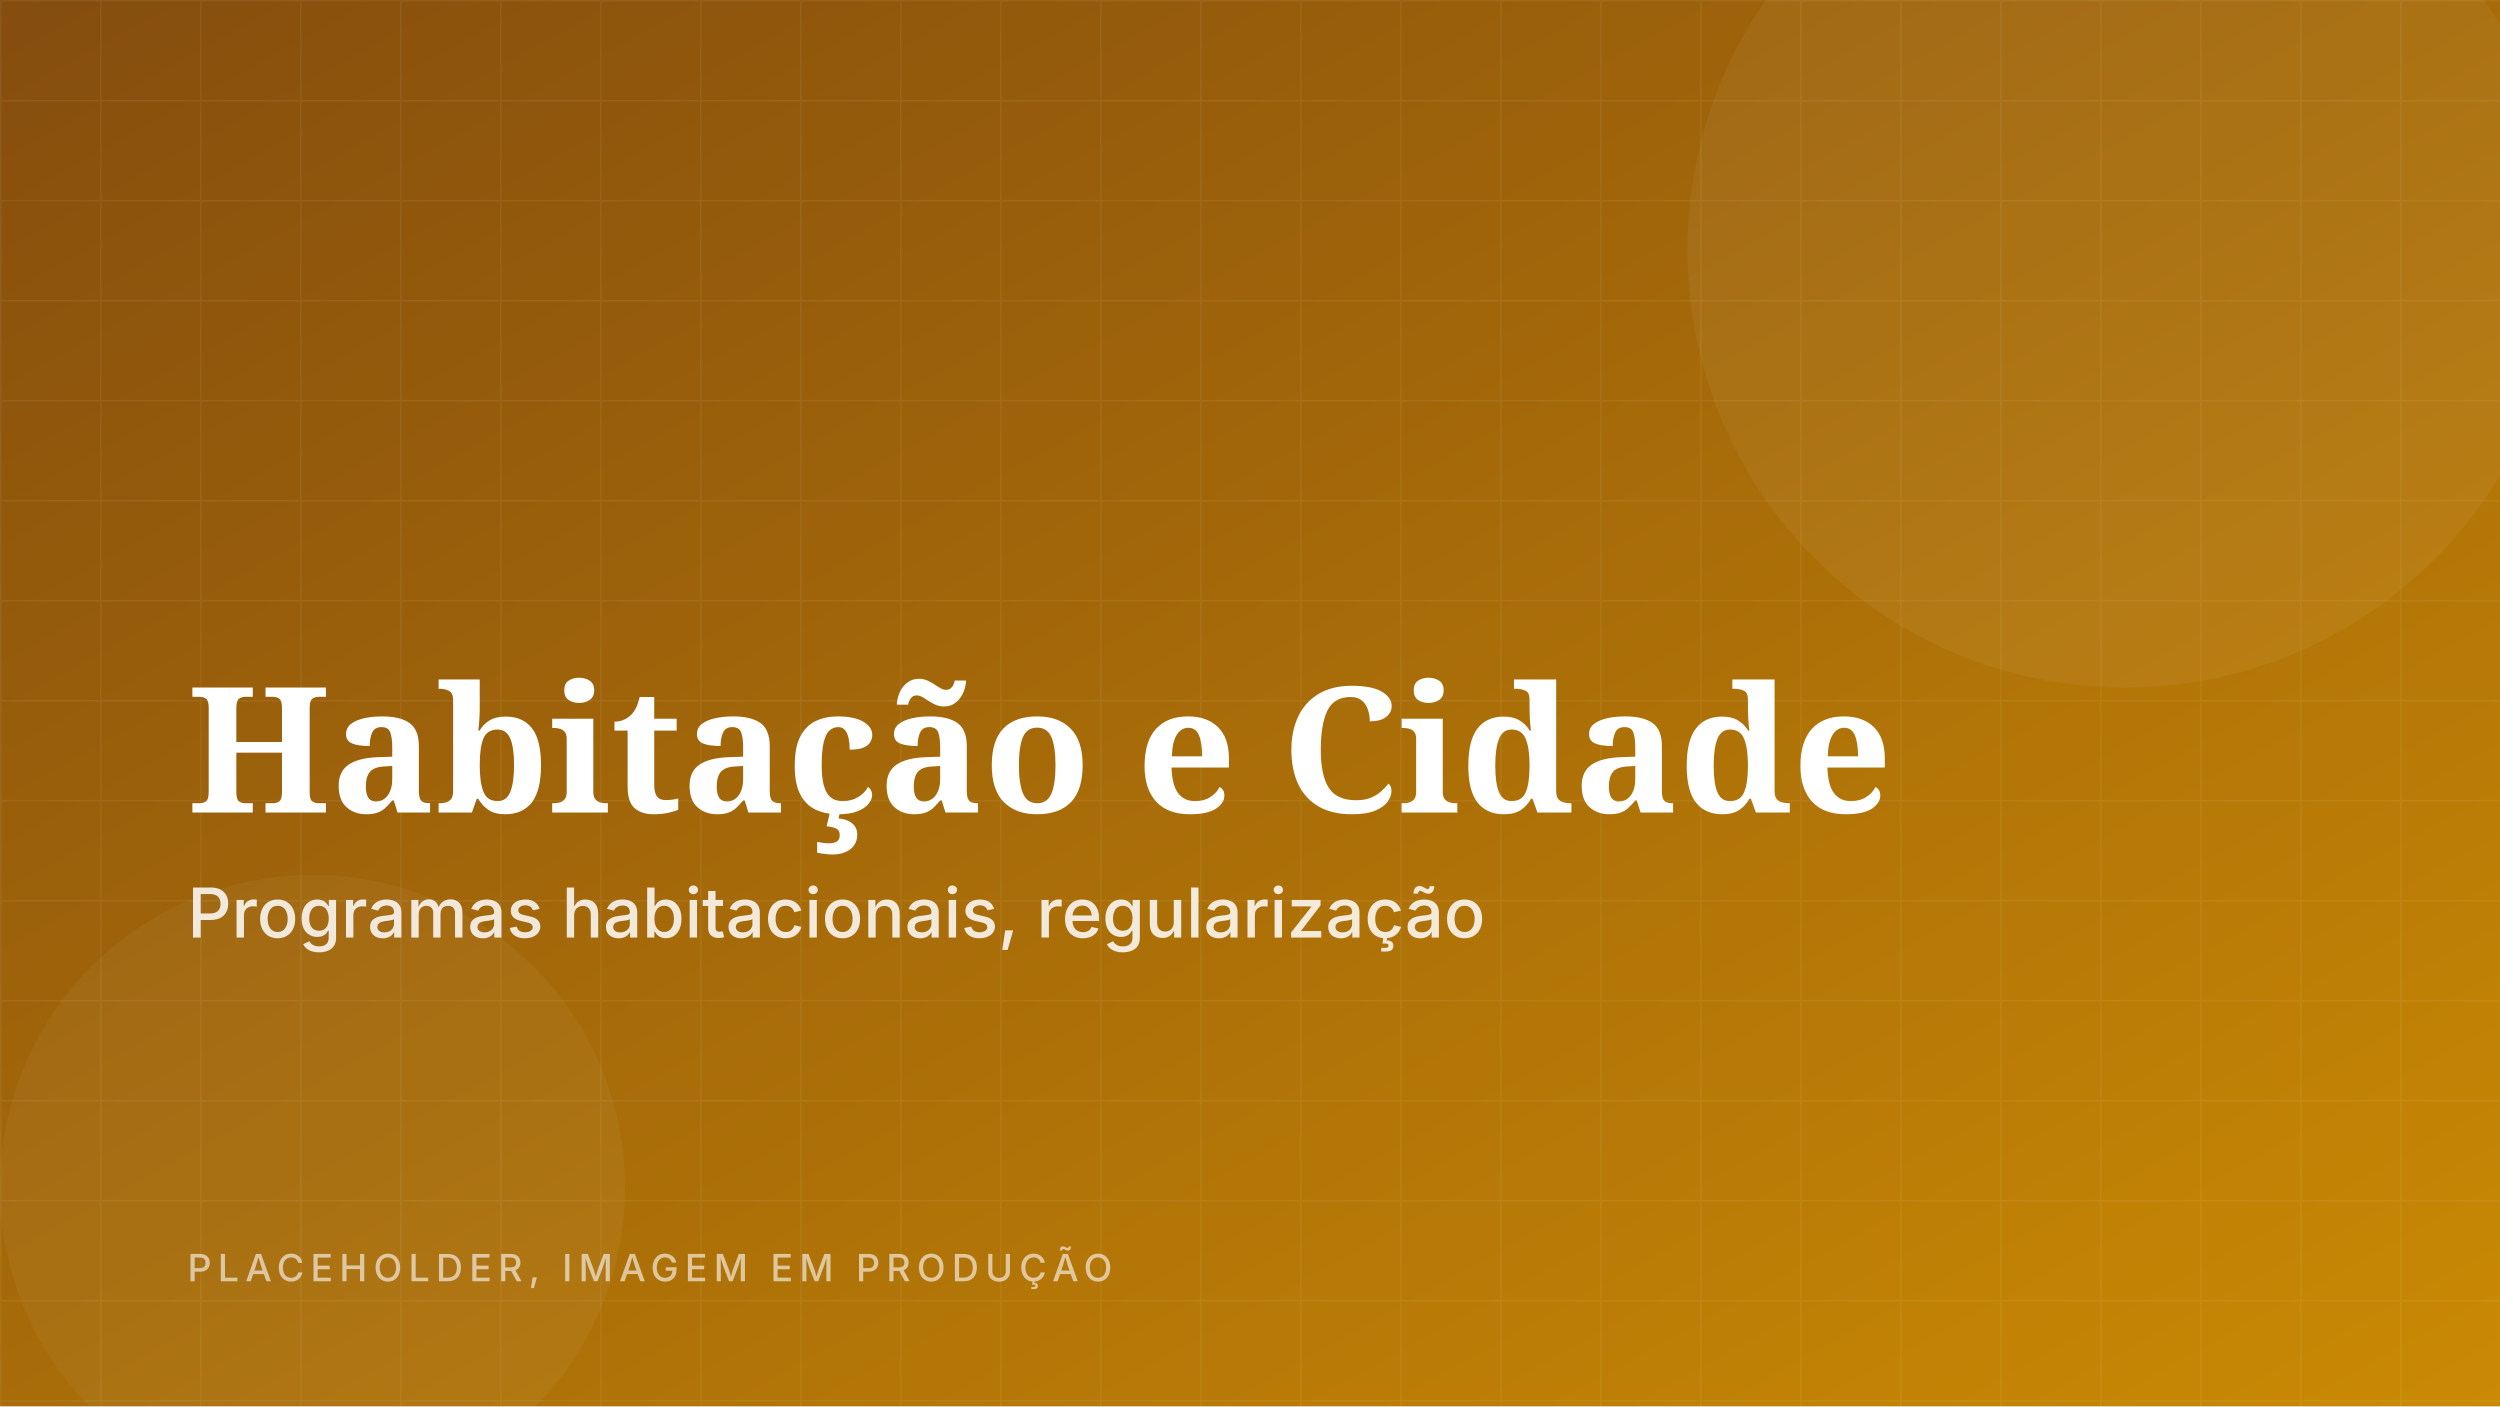
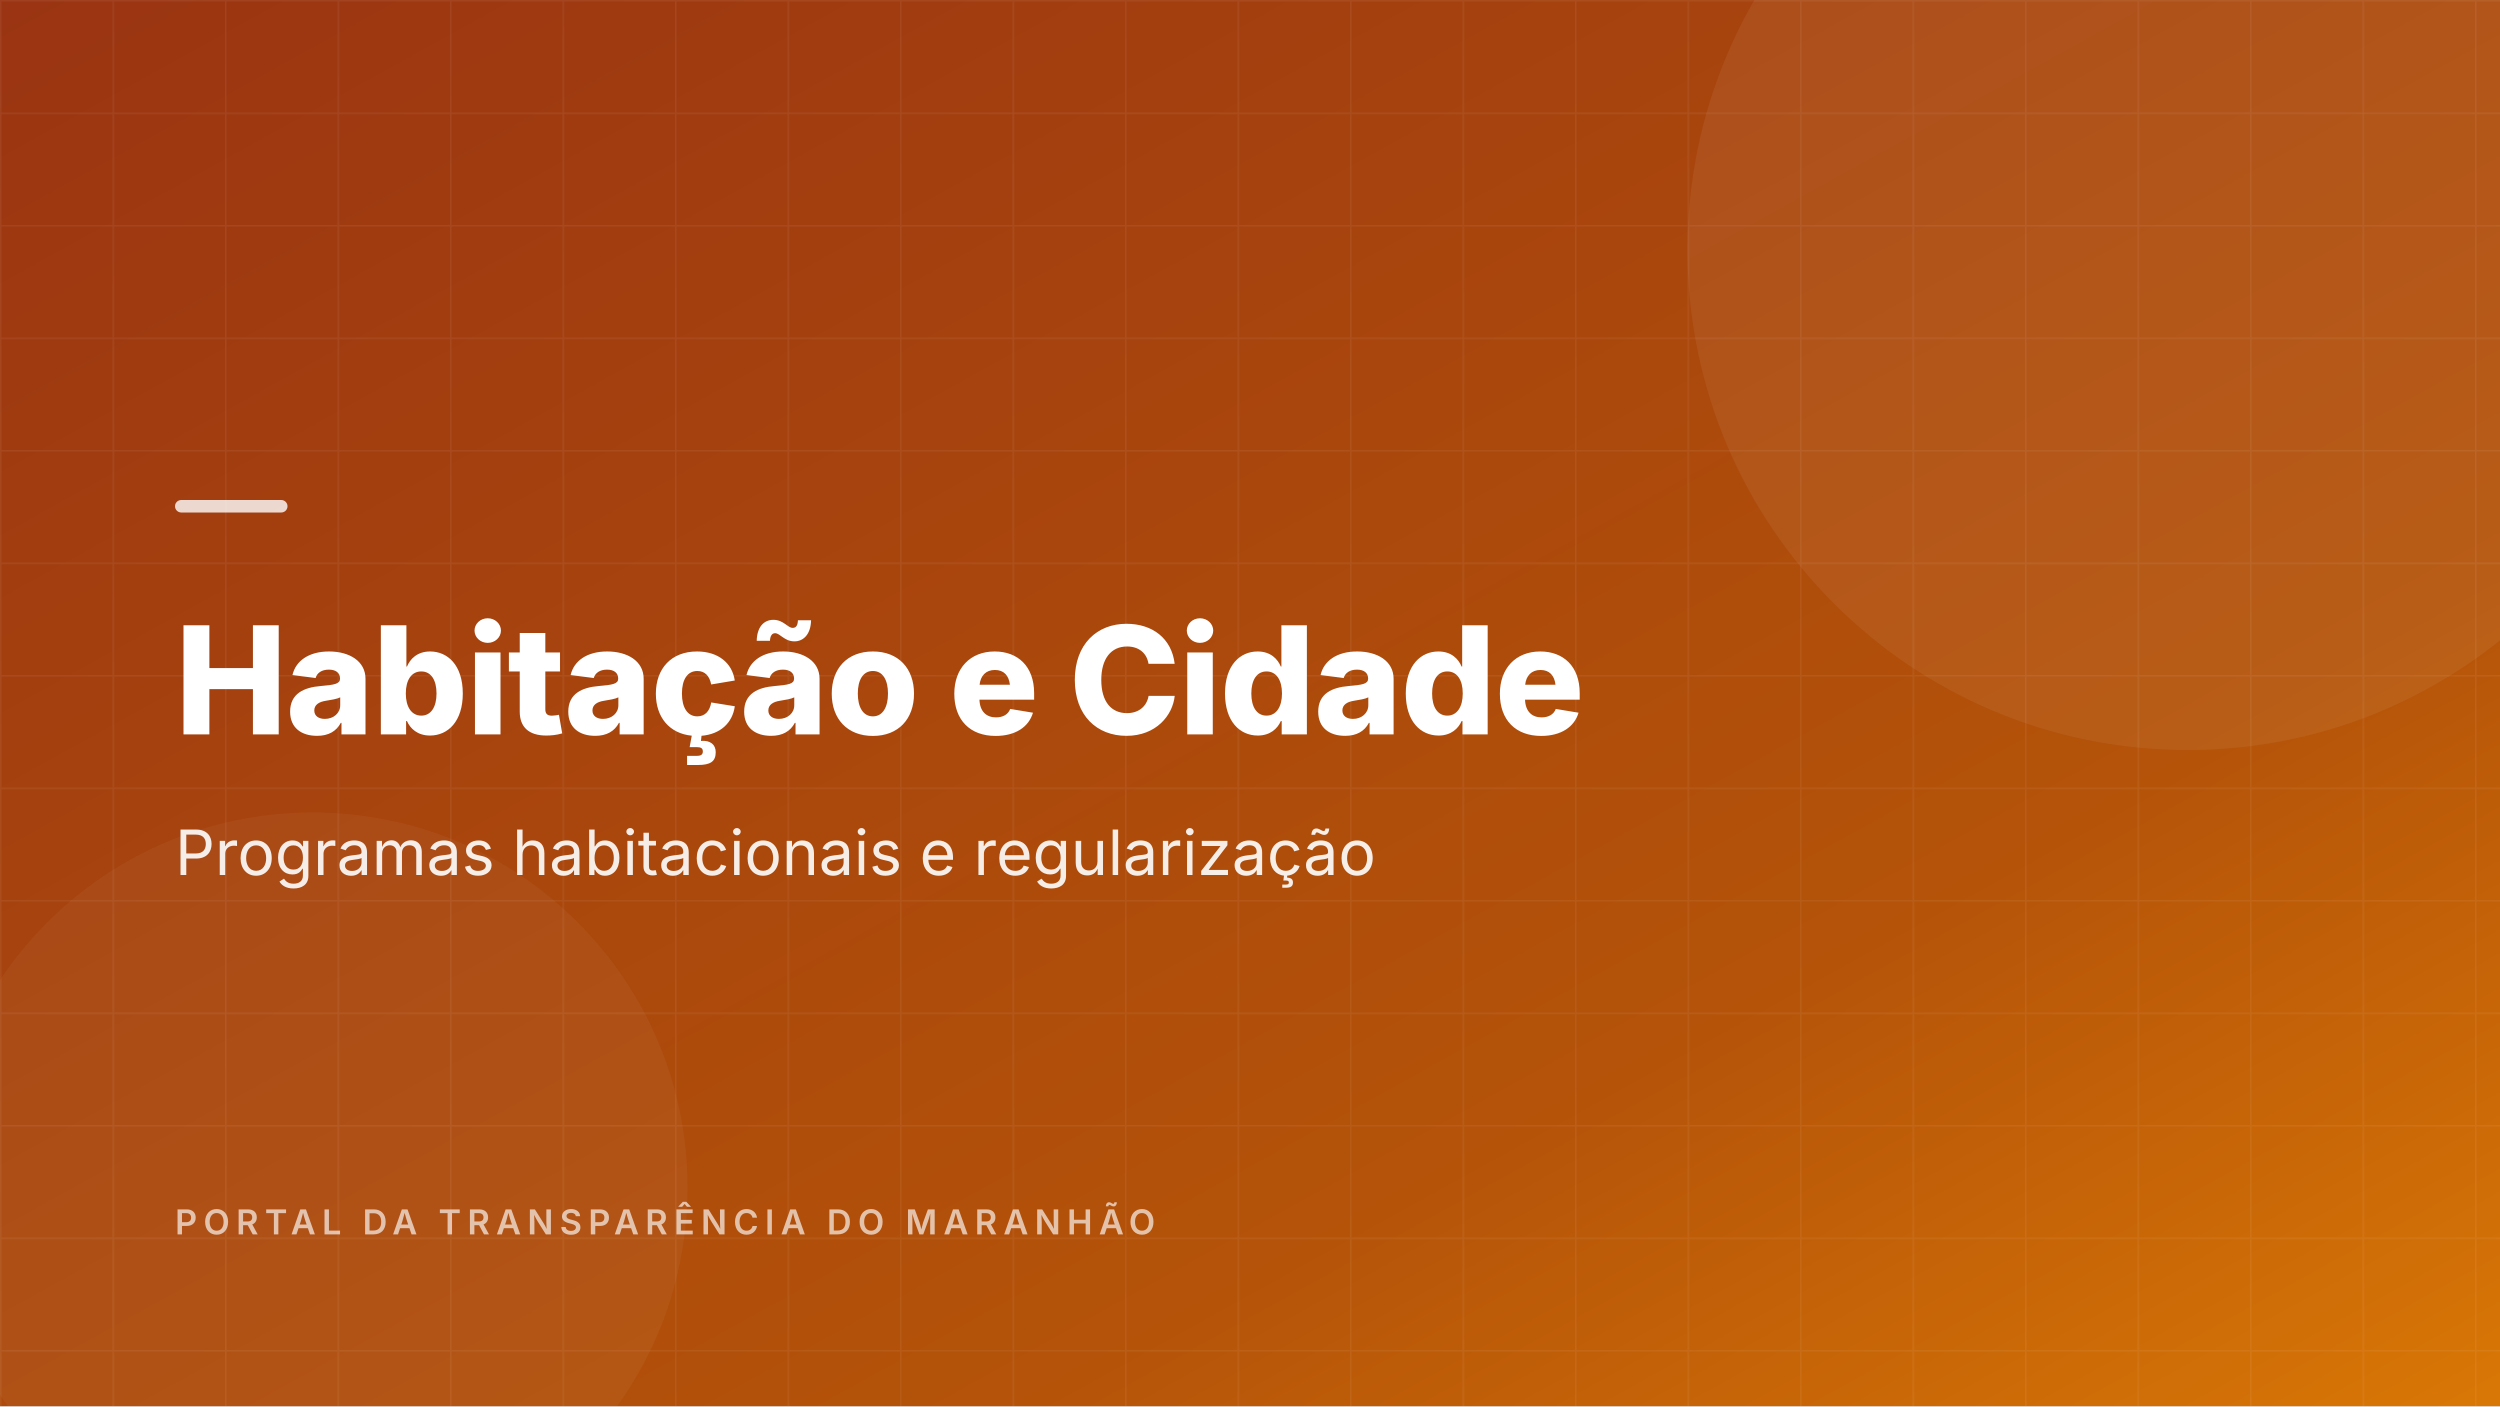
<svg xmlns="http://www.w3.org/2000/svg" viewBox="0 0 800 450" preserveAspectRatio="xMidYMid slice">
  <defs>
    <linearGradient id="ghabitacao" x1="0%" y1="0%" x2="100%" y2="100%">
-       <stop offset="0%" stop-color="#854D0E" />
-       <stop offset="100%" stop-color="#CA8A04" />
+       <stop offset="0%" stop-color="#9A3412" />
+       <stop offset="70%" stop-color="#B45309" />
+       <stop offset="100%" stop-color="#D97706" />
    </linearGradient>
-     <pattern id="phabitacao" x="0" y="0" width="32" height="32" patternUnits="userSpaceOnUse">
-       <path d="M 32 0 L 0 0 0 32" fill="none" stroke="#ffffff" stroke-opacity="0.06" stroke-width="1" />
+     <pattern id="phabitacao" x="0" y="0" width="36" height="36" patternUnits="userSpaceOnUse">
+       <path d="M 36 0 L 0 0 0 36" fill="none" stroke="#ffffff" stroke-opacity="0.06" stroke-width="1" />
    </pattern>
  </defs>
  <rect width="800" height="450" fill="url(#ghabitacao)" />
  <rect width="800" height="450" fill="url(#phabitacao)" />
-   <circle cx="680" cy="80" r="140" fill="#ffffff" fill-opacity="0.05" />
-   <circle cx="100" cy="380" r="100" fill="#ffffff" fill-opacity="0.04" />
-   <text x="60" y="260" font-family="Playfair Display, Georgia, serif" font-size="56" font-weight="700" fill="#ffffff">Habitação e Cidade</text>
-   <text x="60" y="300" font-family="Inter, sans-serif" font-size="22" font-weight="500" fill="#ffffff" fill-opacity="0.85">Programas habitacionais, regularização</text>
-   <text x="60" y="410" font-family="Inter, sans-serif" font-size="12" font-weight="500" fill="#ffffff" fill-opacity="0.6" letter-spacing="2">PLACEHOLDER, IMAGEM EM PRODUÇÃO</text>
+   <circle cx="700" cy="80" r="160" fill="#ffffff" fill-opacity="0.06" />
+   <circle cx="100" cy="380" r="120" fill="#ffffff" fill-opacity="0.04" />
+   <rect x="56" y="160" width="36" height="4" rx="2" fill="#ffffff" fill-opacity="0.8" />
+   <text x="56" y="235" font-family="Inter, system-ui, -apple-system, BlinkMacSystemFont, 'Segoe UI', Roboto, sans-serif" font-size="48" font-weight="800" fill="#ffffff" letter-spacing="-0.5">Habitação e Cidade</text>
+   <text x="56" y="280" font-family="Inter, system-ui, -apple-system, BlinkMacSystemFont, 'Segoe UI', Roboto, sans-serif" font-size="20" font-weight="400" fill="#ffffff" fill-opacity="0.9">Programas habitacionais e regularização</text>
+   <text x="56" y="395" font-family="Inter, system-ui, -apple-system, BlinkMacSystemFont, 'Segoe UI', Roboto, sans-serif" font-size="11" font-weight="600" fill="#ffffff" fill-opacity="0.65" letter-spacing="2">PORTAL DA TRANSPARÊNCIA DO MARANHÃO</text>
</svg>
